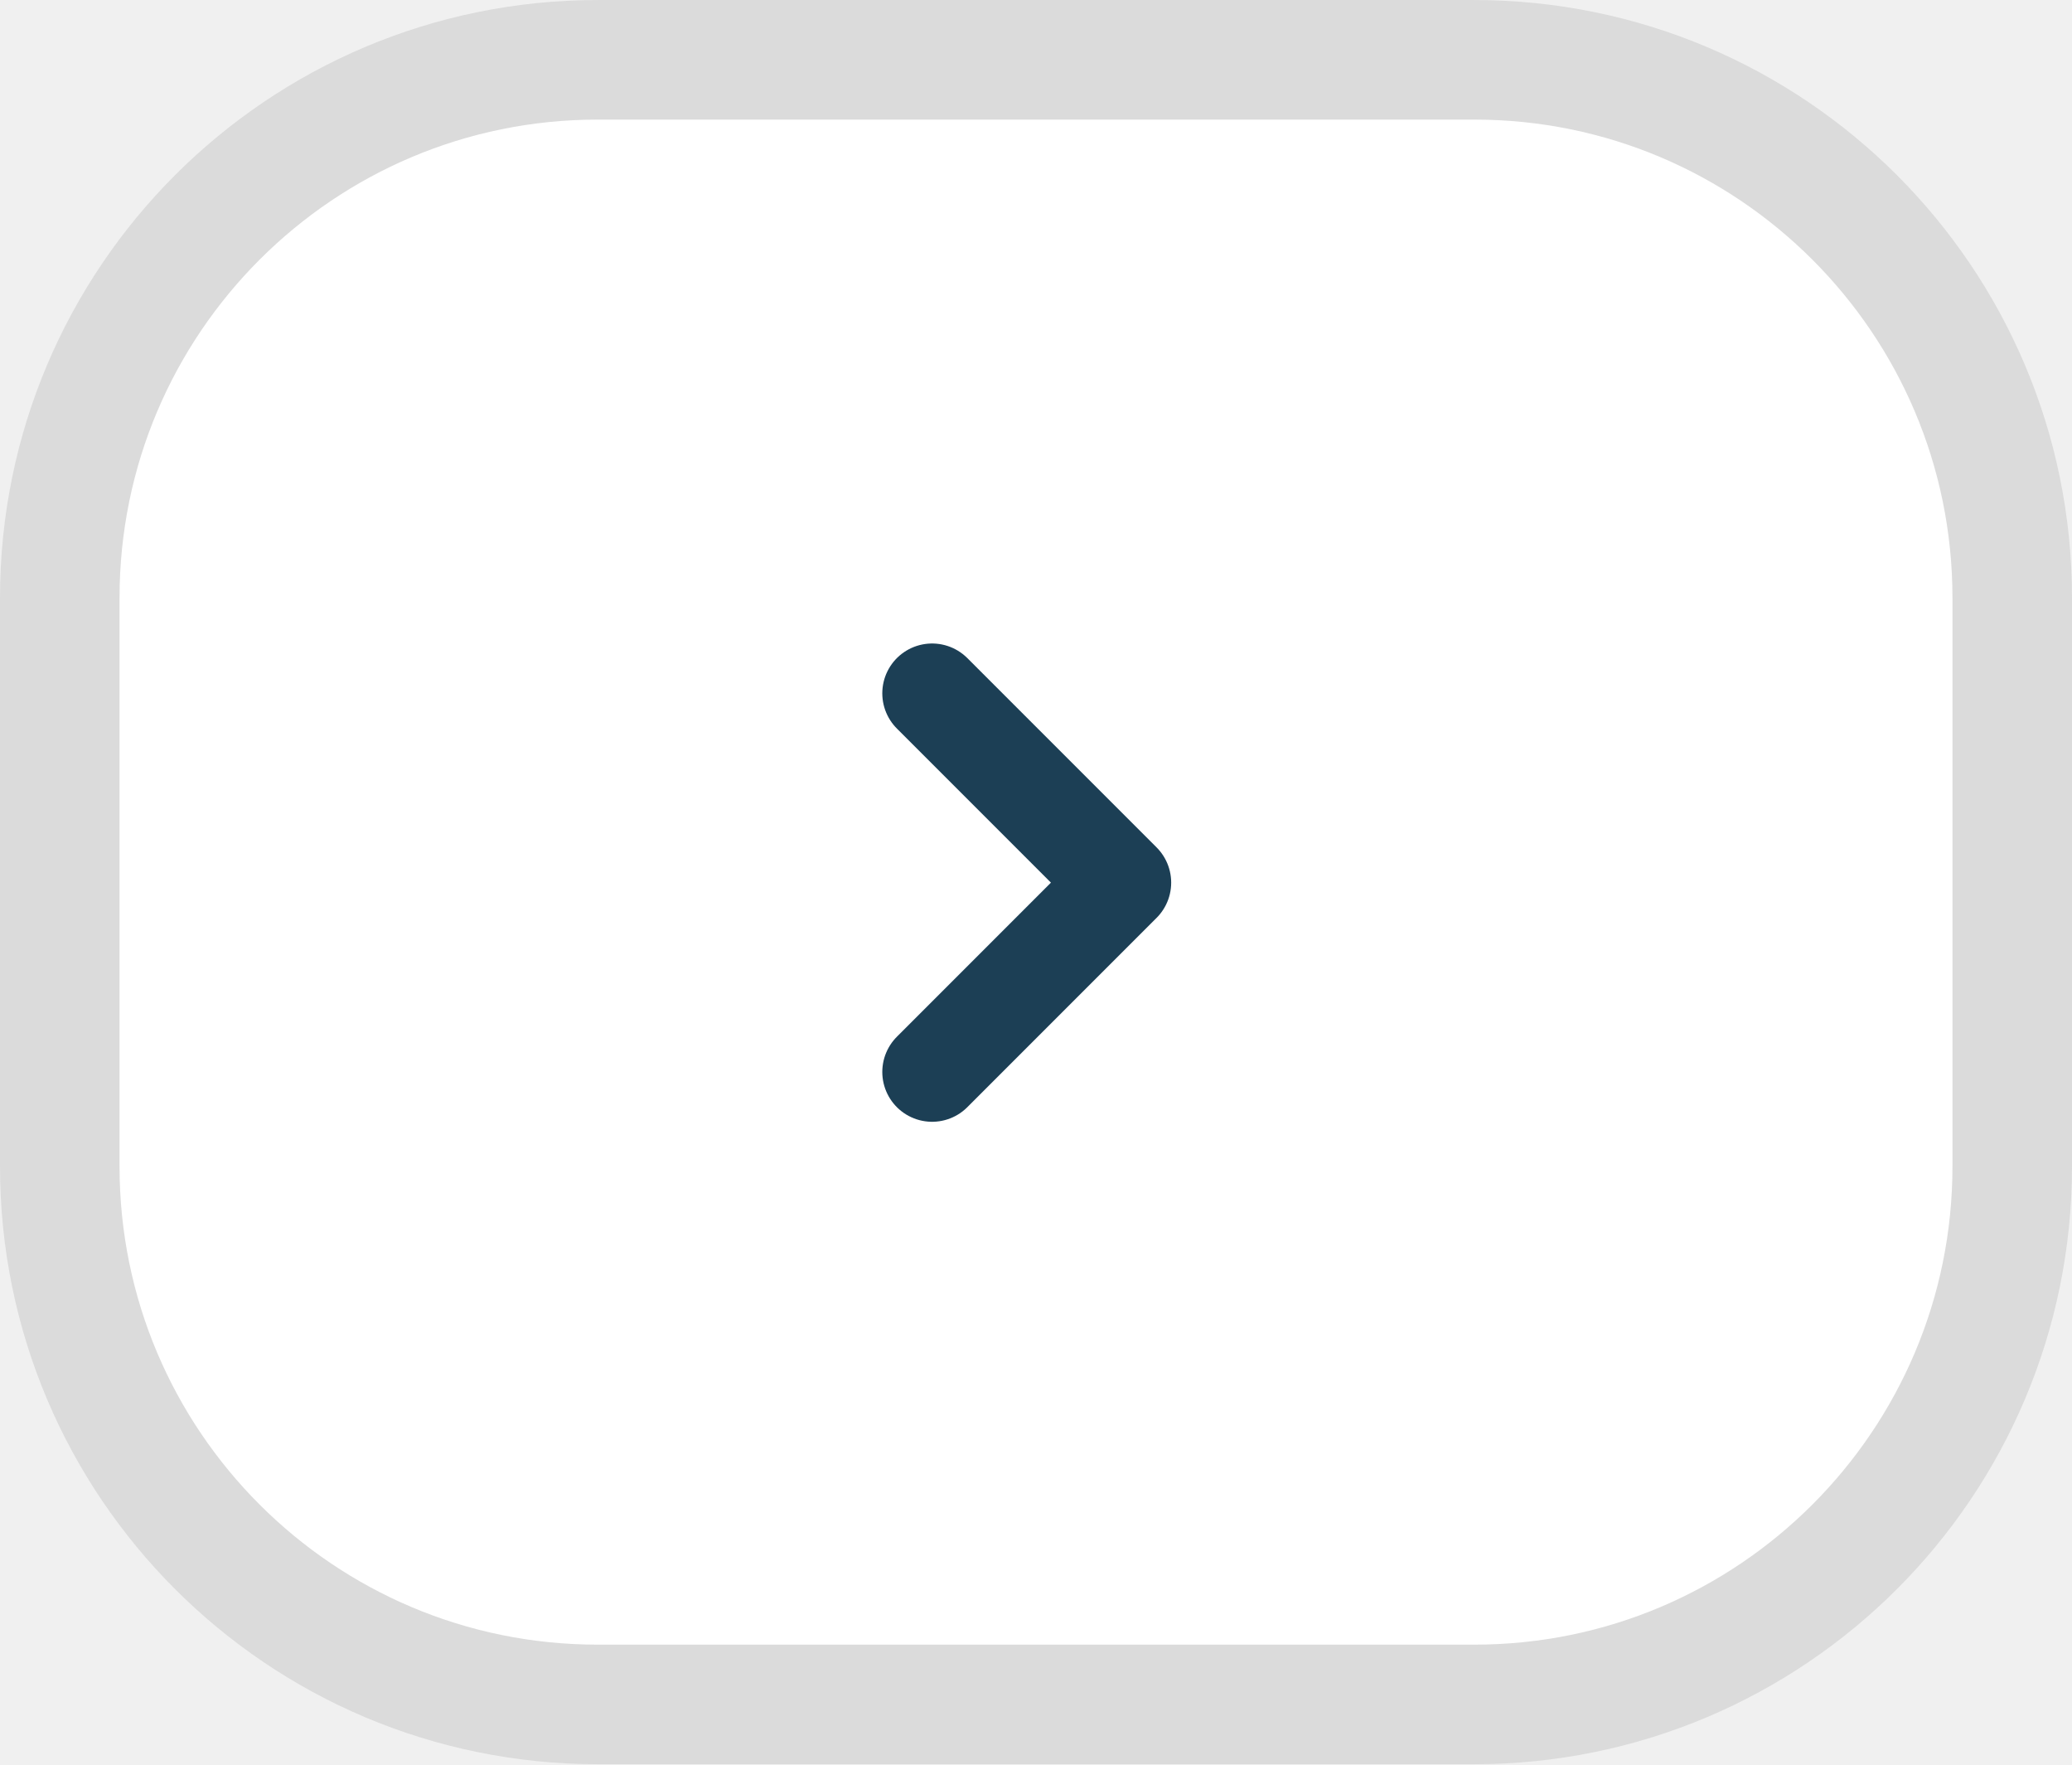
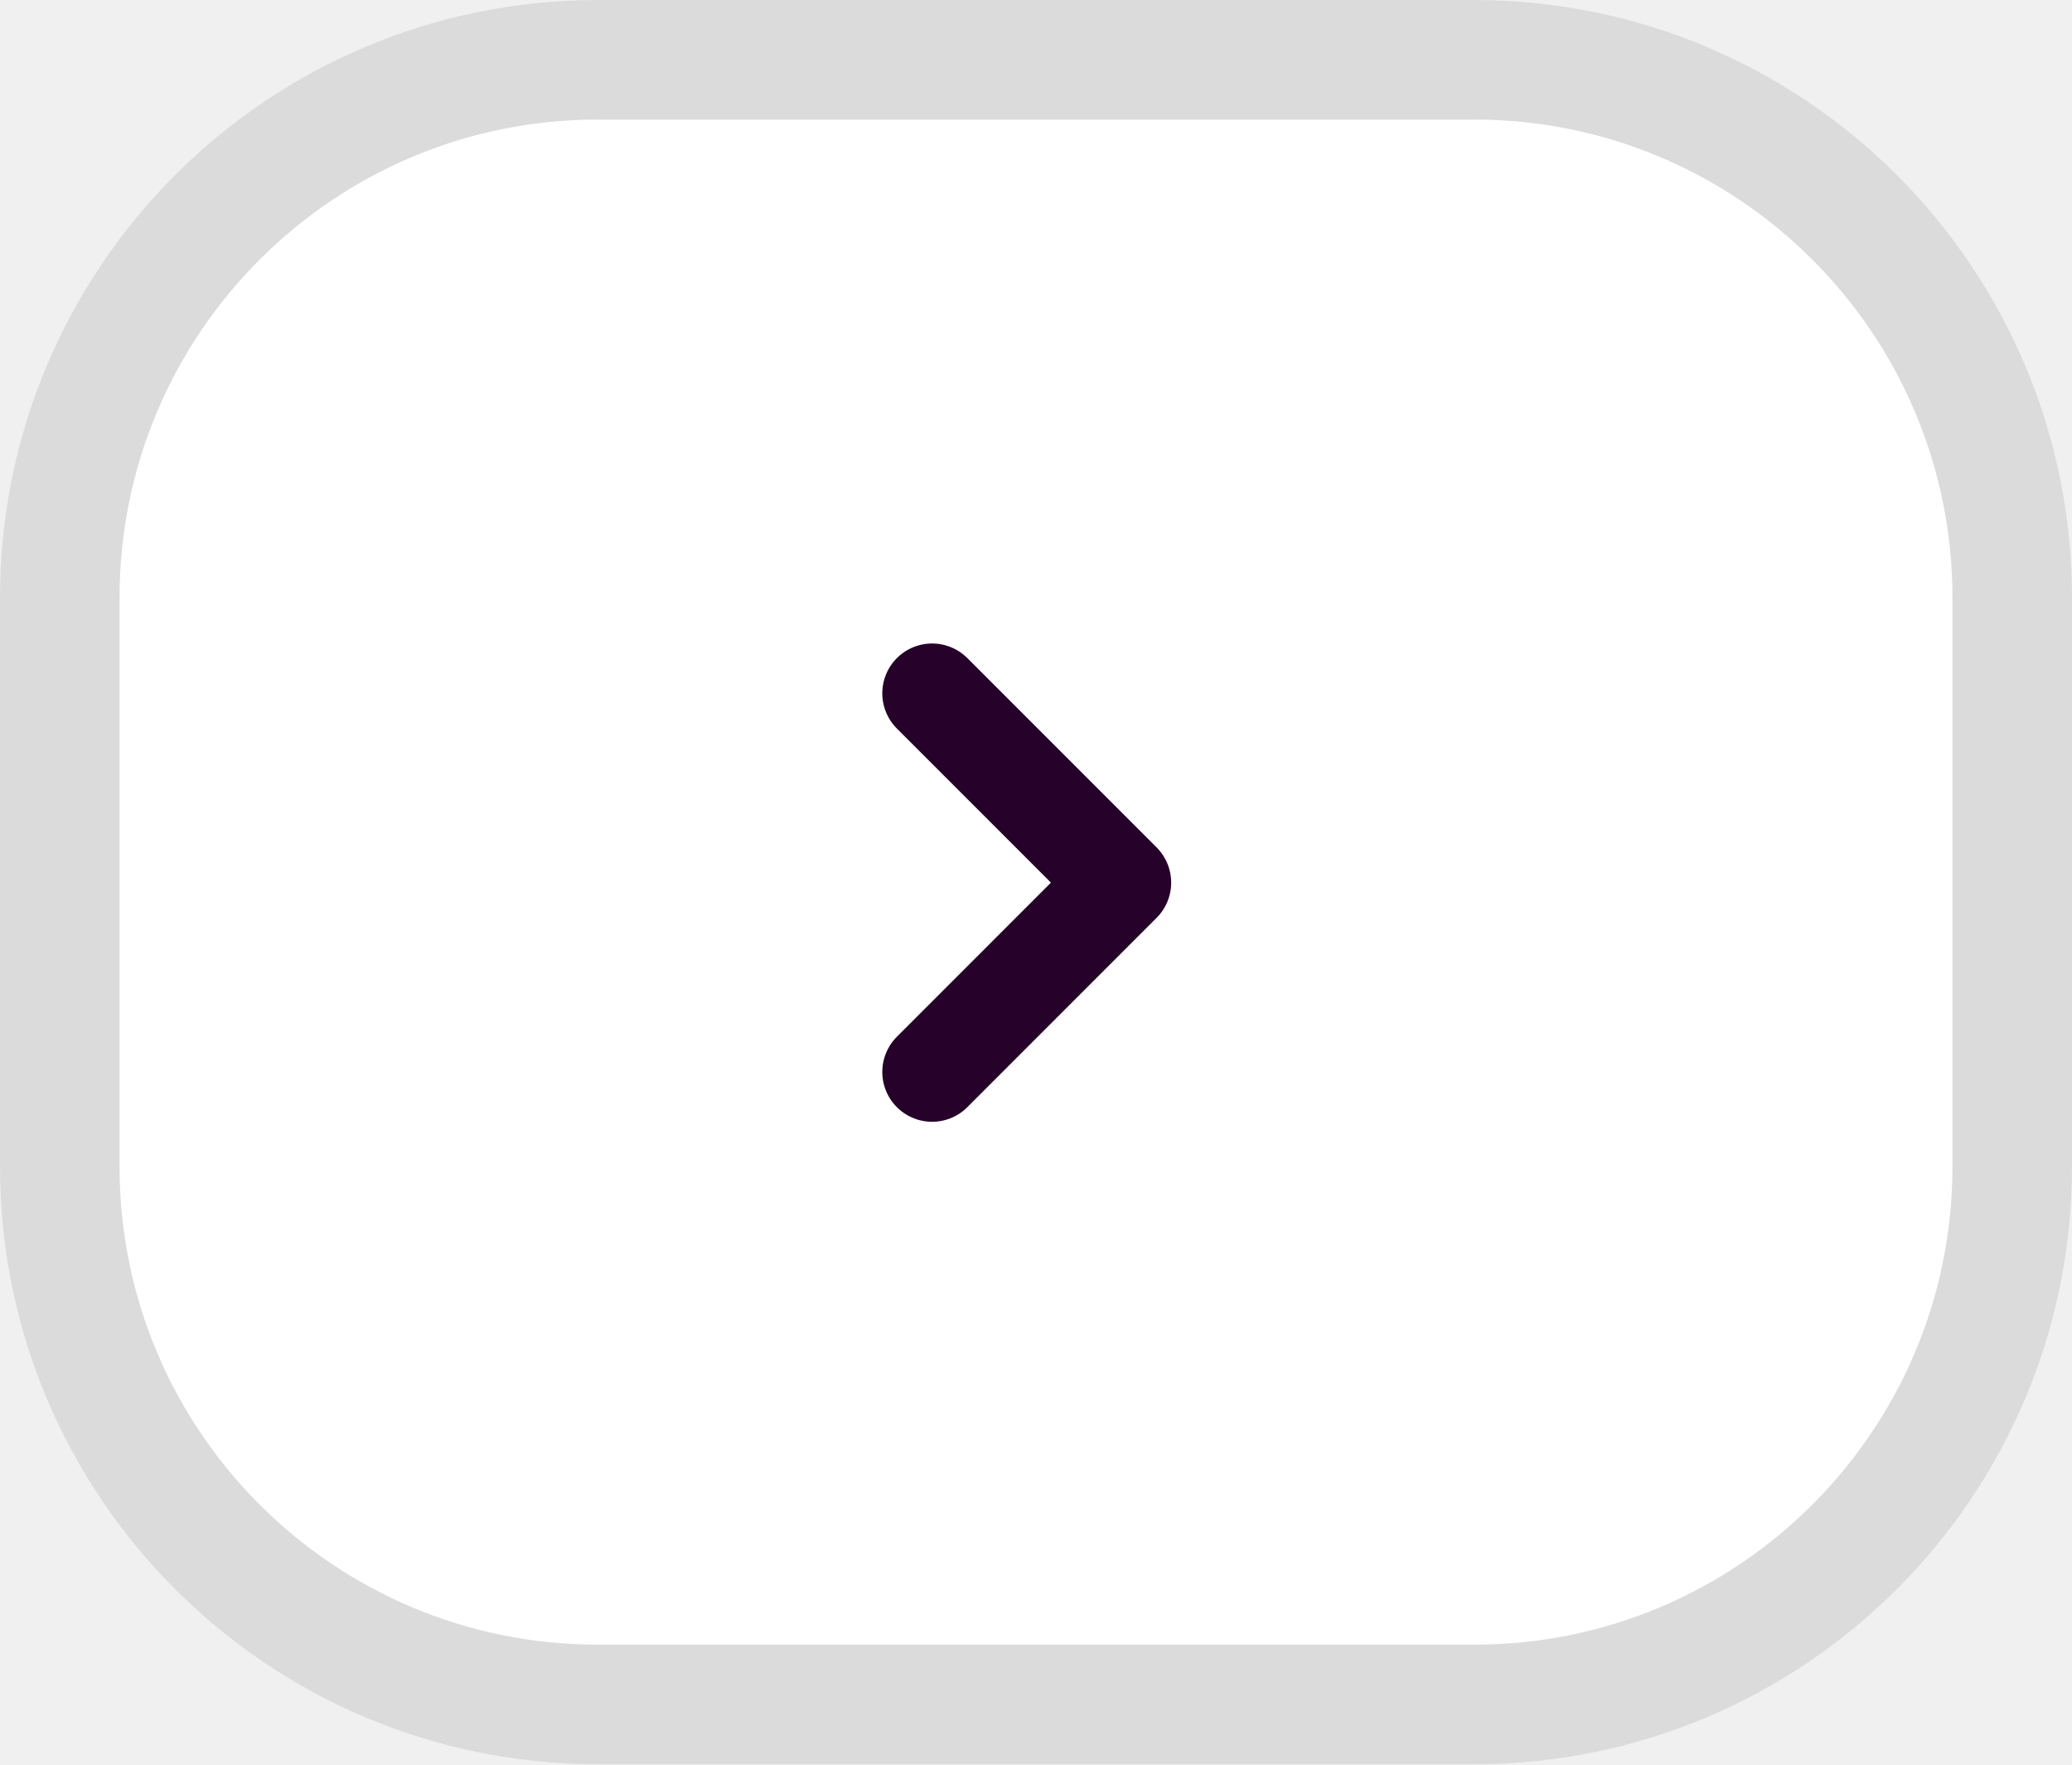
<svg xmlns="http://www.w3.org/2000/svg" width="104" height="88.526" viewBox="0 0 104 88.526">
  <defs>
    <style>
      .cls-1 {
        fill: #fff;
        stroke: #dbdbdb;
        stroke-width: 6px;
      }

      .cls-1, .cls-2 {
        stroke-linecap: round;
        stroke-linejoin: round;
      }

      .cls-2 {
        fill: none;
-         stroke: #1c3f55;
+         stroke: #260129;
        stroke-width: 5px;
      }
    </style>
  </defs>
  <g id="Group_361" data-name="Group 361" transform="translate(436.686 1091.404) rotate(180)">
    <rect id="Rectangle_47" data-name="Rectangle 47" class="cls-1" width="98" height="82.526" rx="27" transform="translate(335.686 1005.877)" />
    <g id="Group_353" data-name="Group 353" transform="translate(380.399 1037.61)">
      <g id="Group_354" data-name="Group 354" transform="translate(0 0)">
        <path id="Path_468" data-name="Path 468" class="cls-2" d="M10.022,19.524l-9.5-9.5,9.5-9.5" transform="translate(-0.52 -0.52)" />
      </g>
    </g>
  </g>
</svg>
